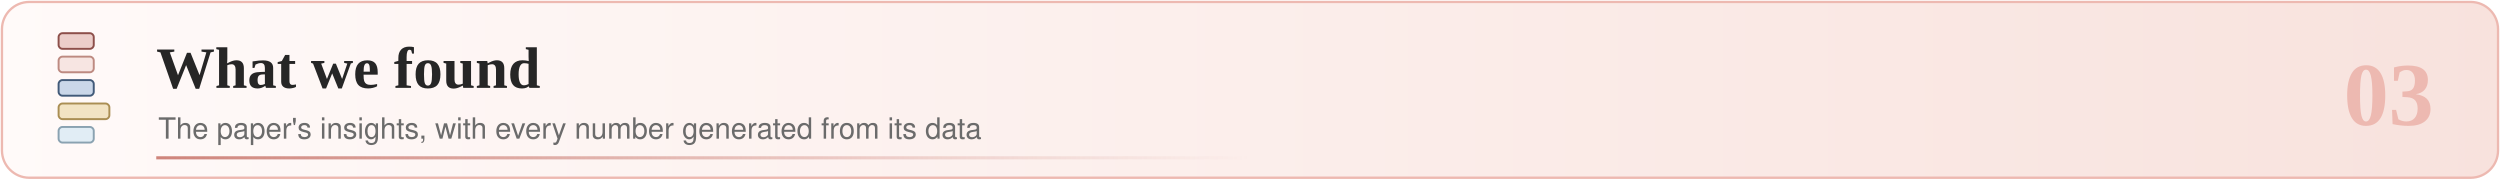
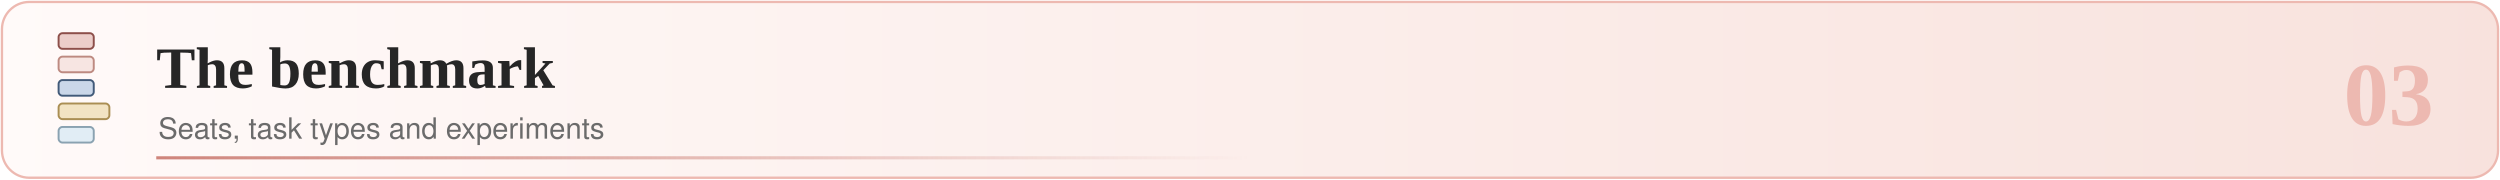
- <svg xmlns="http://www.w3.org/2000/svg" viewBox="0 0 1280 92" width="1280" height="92" role="img" aria-label="What we found: The paper's insights, with every number generated from its data">
+ <svg xmlns="http://www.w3.org/2000/svg" viewBox="0 0 1280 92" width="1280" height="92" role="img" aria-label="The benchmark: Seats, task types and experiments">
  <defs>
    <linearGradient id="b" x1="0" y1="0" x2="1" y2="0">
      <stop offset="0" stop-color="#FFFAF9" />
      <stop offset="1" stop-color="#F8E2DD" />
    </linearGradient>
    <linearGradient id="r" x1="0" y1="0" x2="1" y2="0">
      <stop offset="0" stop-color="#C9786E" stop-opacity="0.9" />
      <stop offset="1" stop-color="#C9786E" stop-opacity="0" />
    </linearGradient>
  </defs>
  <rect x="1" y="1" width="1278" height="90" rx="14" fill="url(#b)" stroke="#EDB9B1" stroke-width="1.2" />
  <rect x="30" y="17" width="18" height="8" rx="2" fill="#ECCECA" stroke="#8D4F4A" stroke-width="1" />
  <rect x="30" y="29" width="18" height="8" rx="2" fill="#F7E5E2" stroke="#BD8A81" stroke-width="1" />
  <rect x="30" y="41" width="18" height="8" rx="2" fill="#CAD7E9" stroke="#415A79" stroke-width="1" />
  <rect x="30" y="53" width="26" height="8" rx="2" fill="#F2E3C3" stroke="#AA8E53" stroke-width="1" />
  <rect x="30" y="65" width="18" height="8" rx="2" fill="#E1EDF5" stroke="#8AA2B1" stroke-width="1" />
-   <text x="80.0" y="45.0" font-family="'Times New Roman', Times, 'Nimbus Roman', 'Liberation Serif', 'DejaVu Serif', serif" font-size="30" font-weight="bold" fill="#262626" text-anchor="start">What we found</text>
-   <text x="81.0" y="71.0" font-family="-apple-system, BlinkMacSystemFont, 'Segoe UI', 'Helvetica Neue', Helvetica, Arial, sans-serif" font-size="15" font-weight="normal" fill="#6B6B6B" text-anchor="start">The paper's insights, with every number generated from its data</text>
+   <text x="80.0" y="45.0" font-family="'Times New Roman', Times, 'Nimbus Roman', 'Liberation Serif', 'DejaVu Serif', serif" font-size="30" font-weight="bold" fill="#262626" text-anchor="start">The benchmark</text>
+   <text x="81.0" y="71.0" font-family="-apple-system, BlinkMacSystemFont, 'Segoe UI', 'Helvetica Neue', Helvetica, Arial, sans-serif" font-size="15" font-weight="normal" fill="#6B6B6B" text-anchor="start">Seats, task types and experiments</text>
  <text x="1246.0" y="64.0" font-family="'Times New Roman', Times, 'Nimbus Roman', 'Liberation Serif', 'DejaVu Serif', serif" font-size="46" font-weight="bold" fill="#EDB9B1" text-anchor="end">03</text>
  <rect x="80" y="80" width="560" height="1.6" fill="url(#r)" />
</svg>
